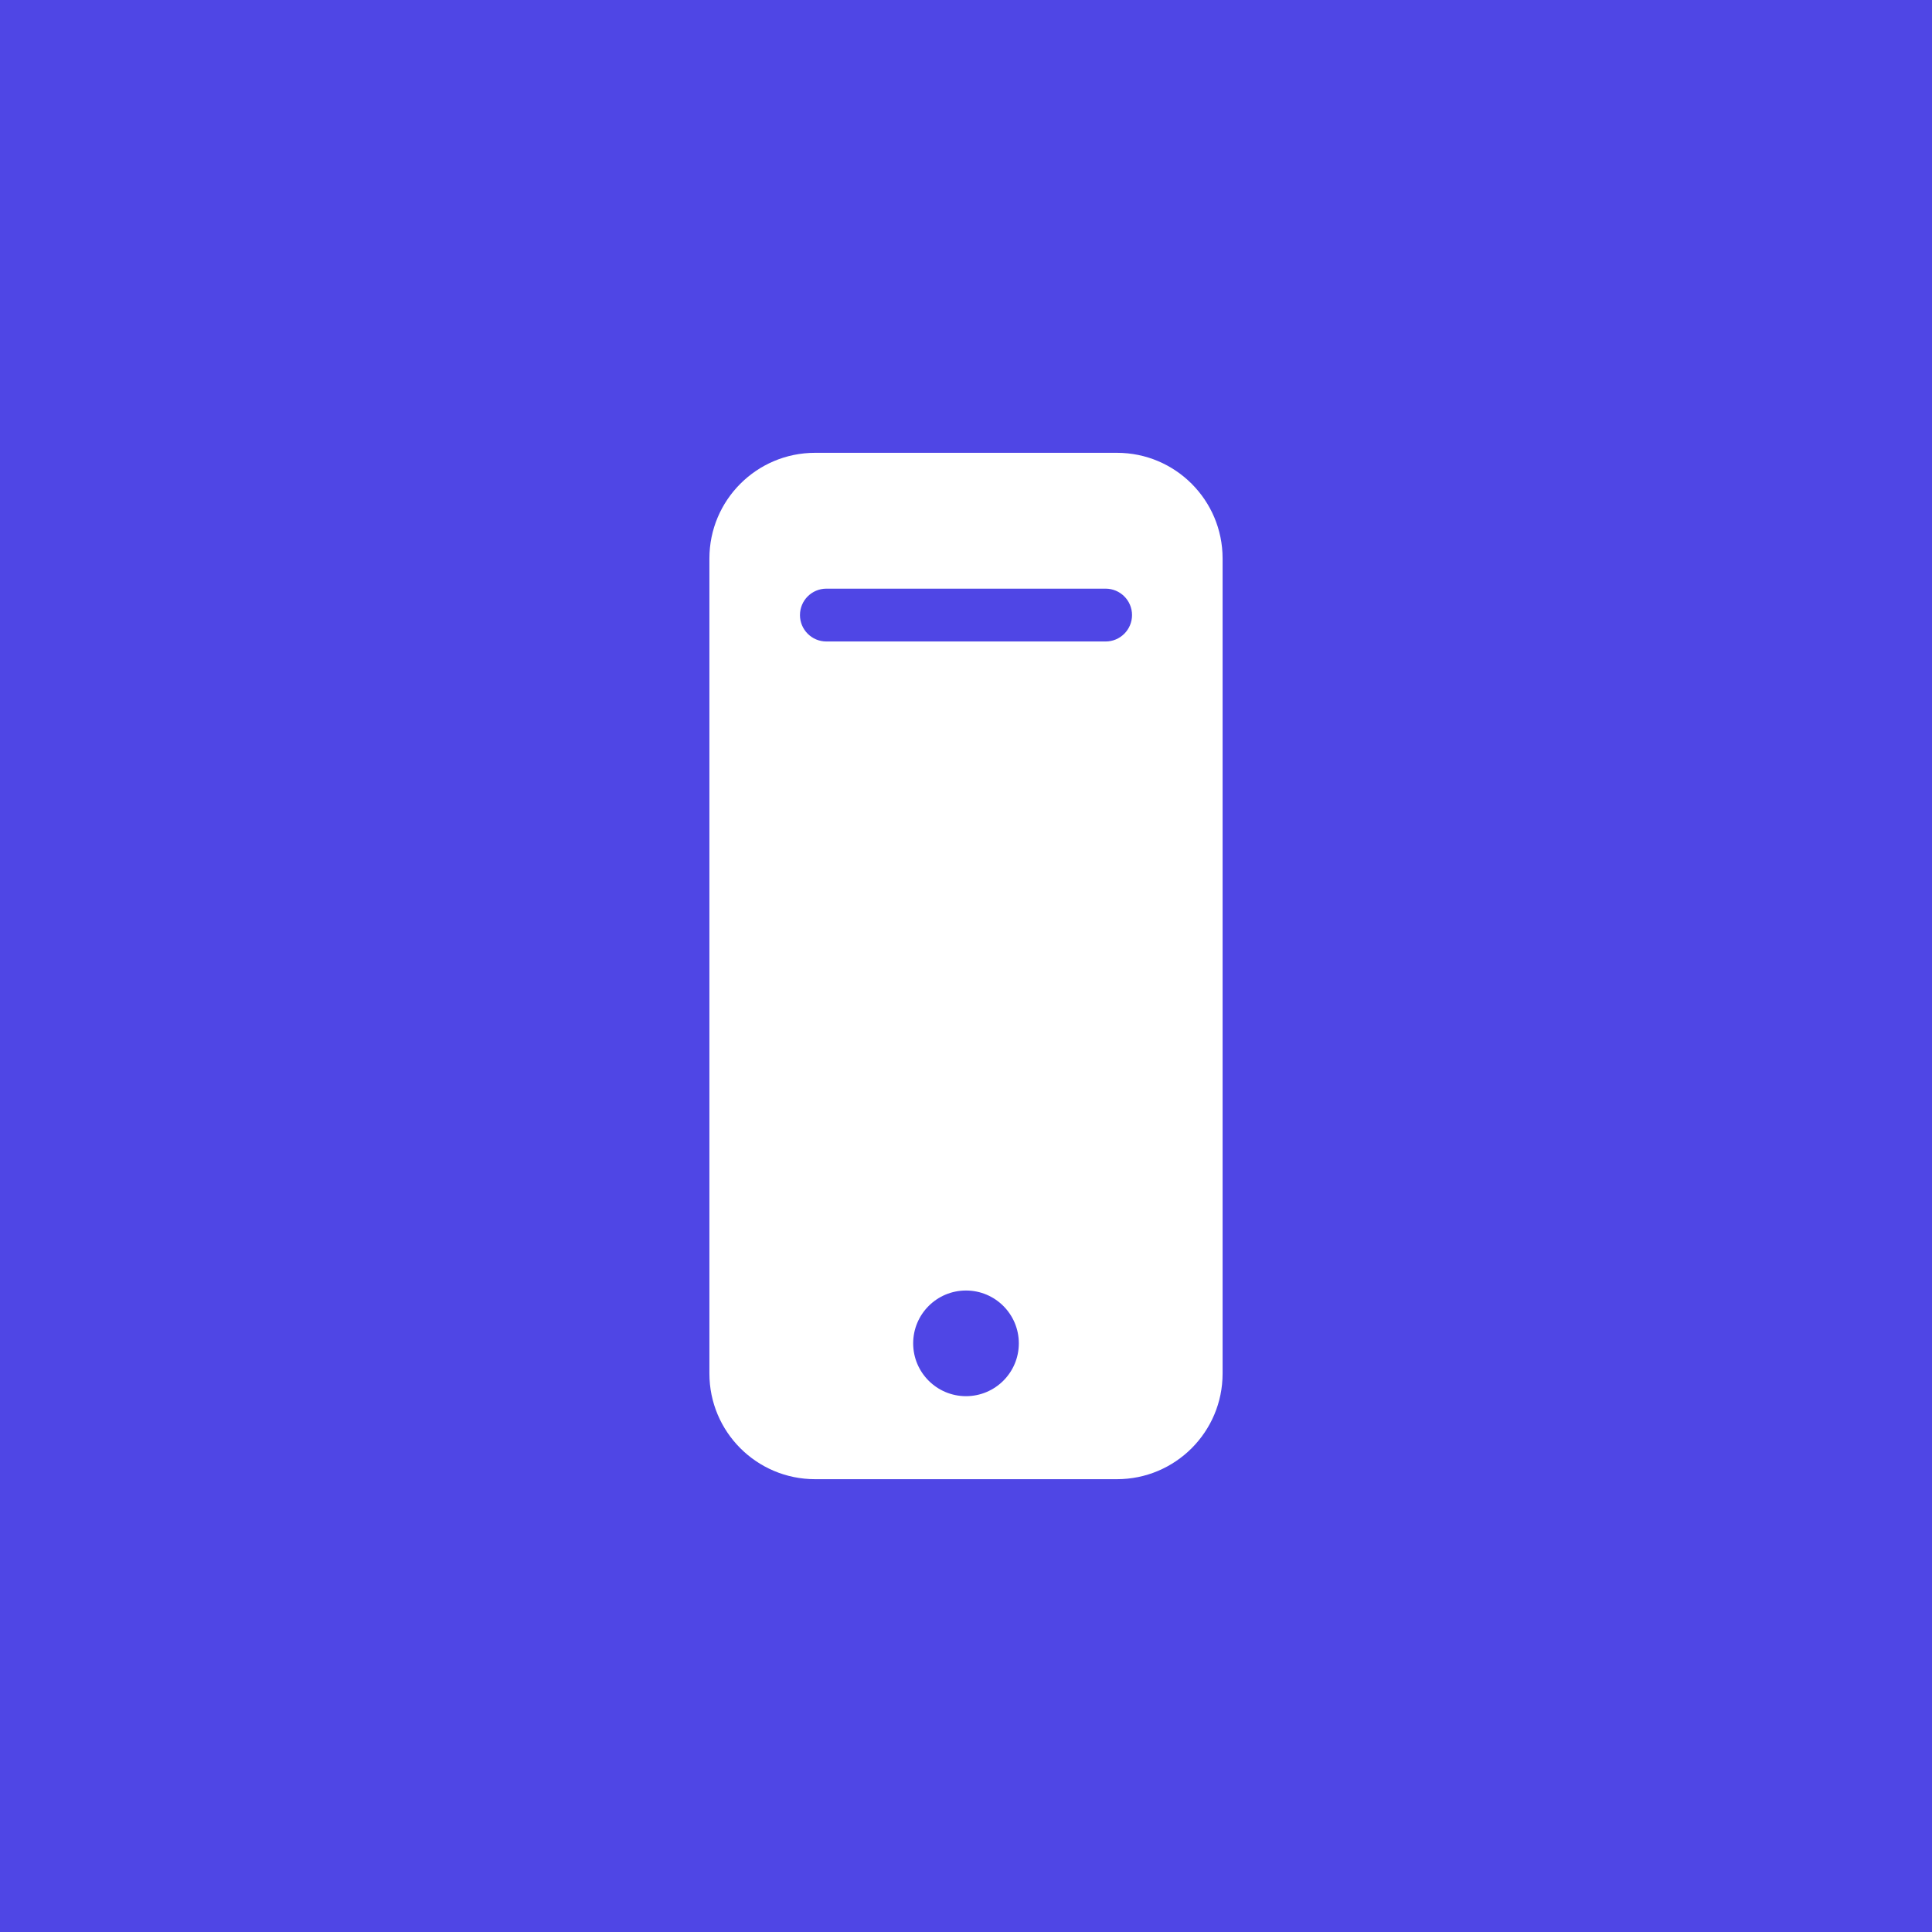
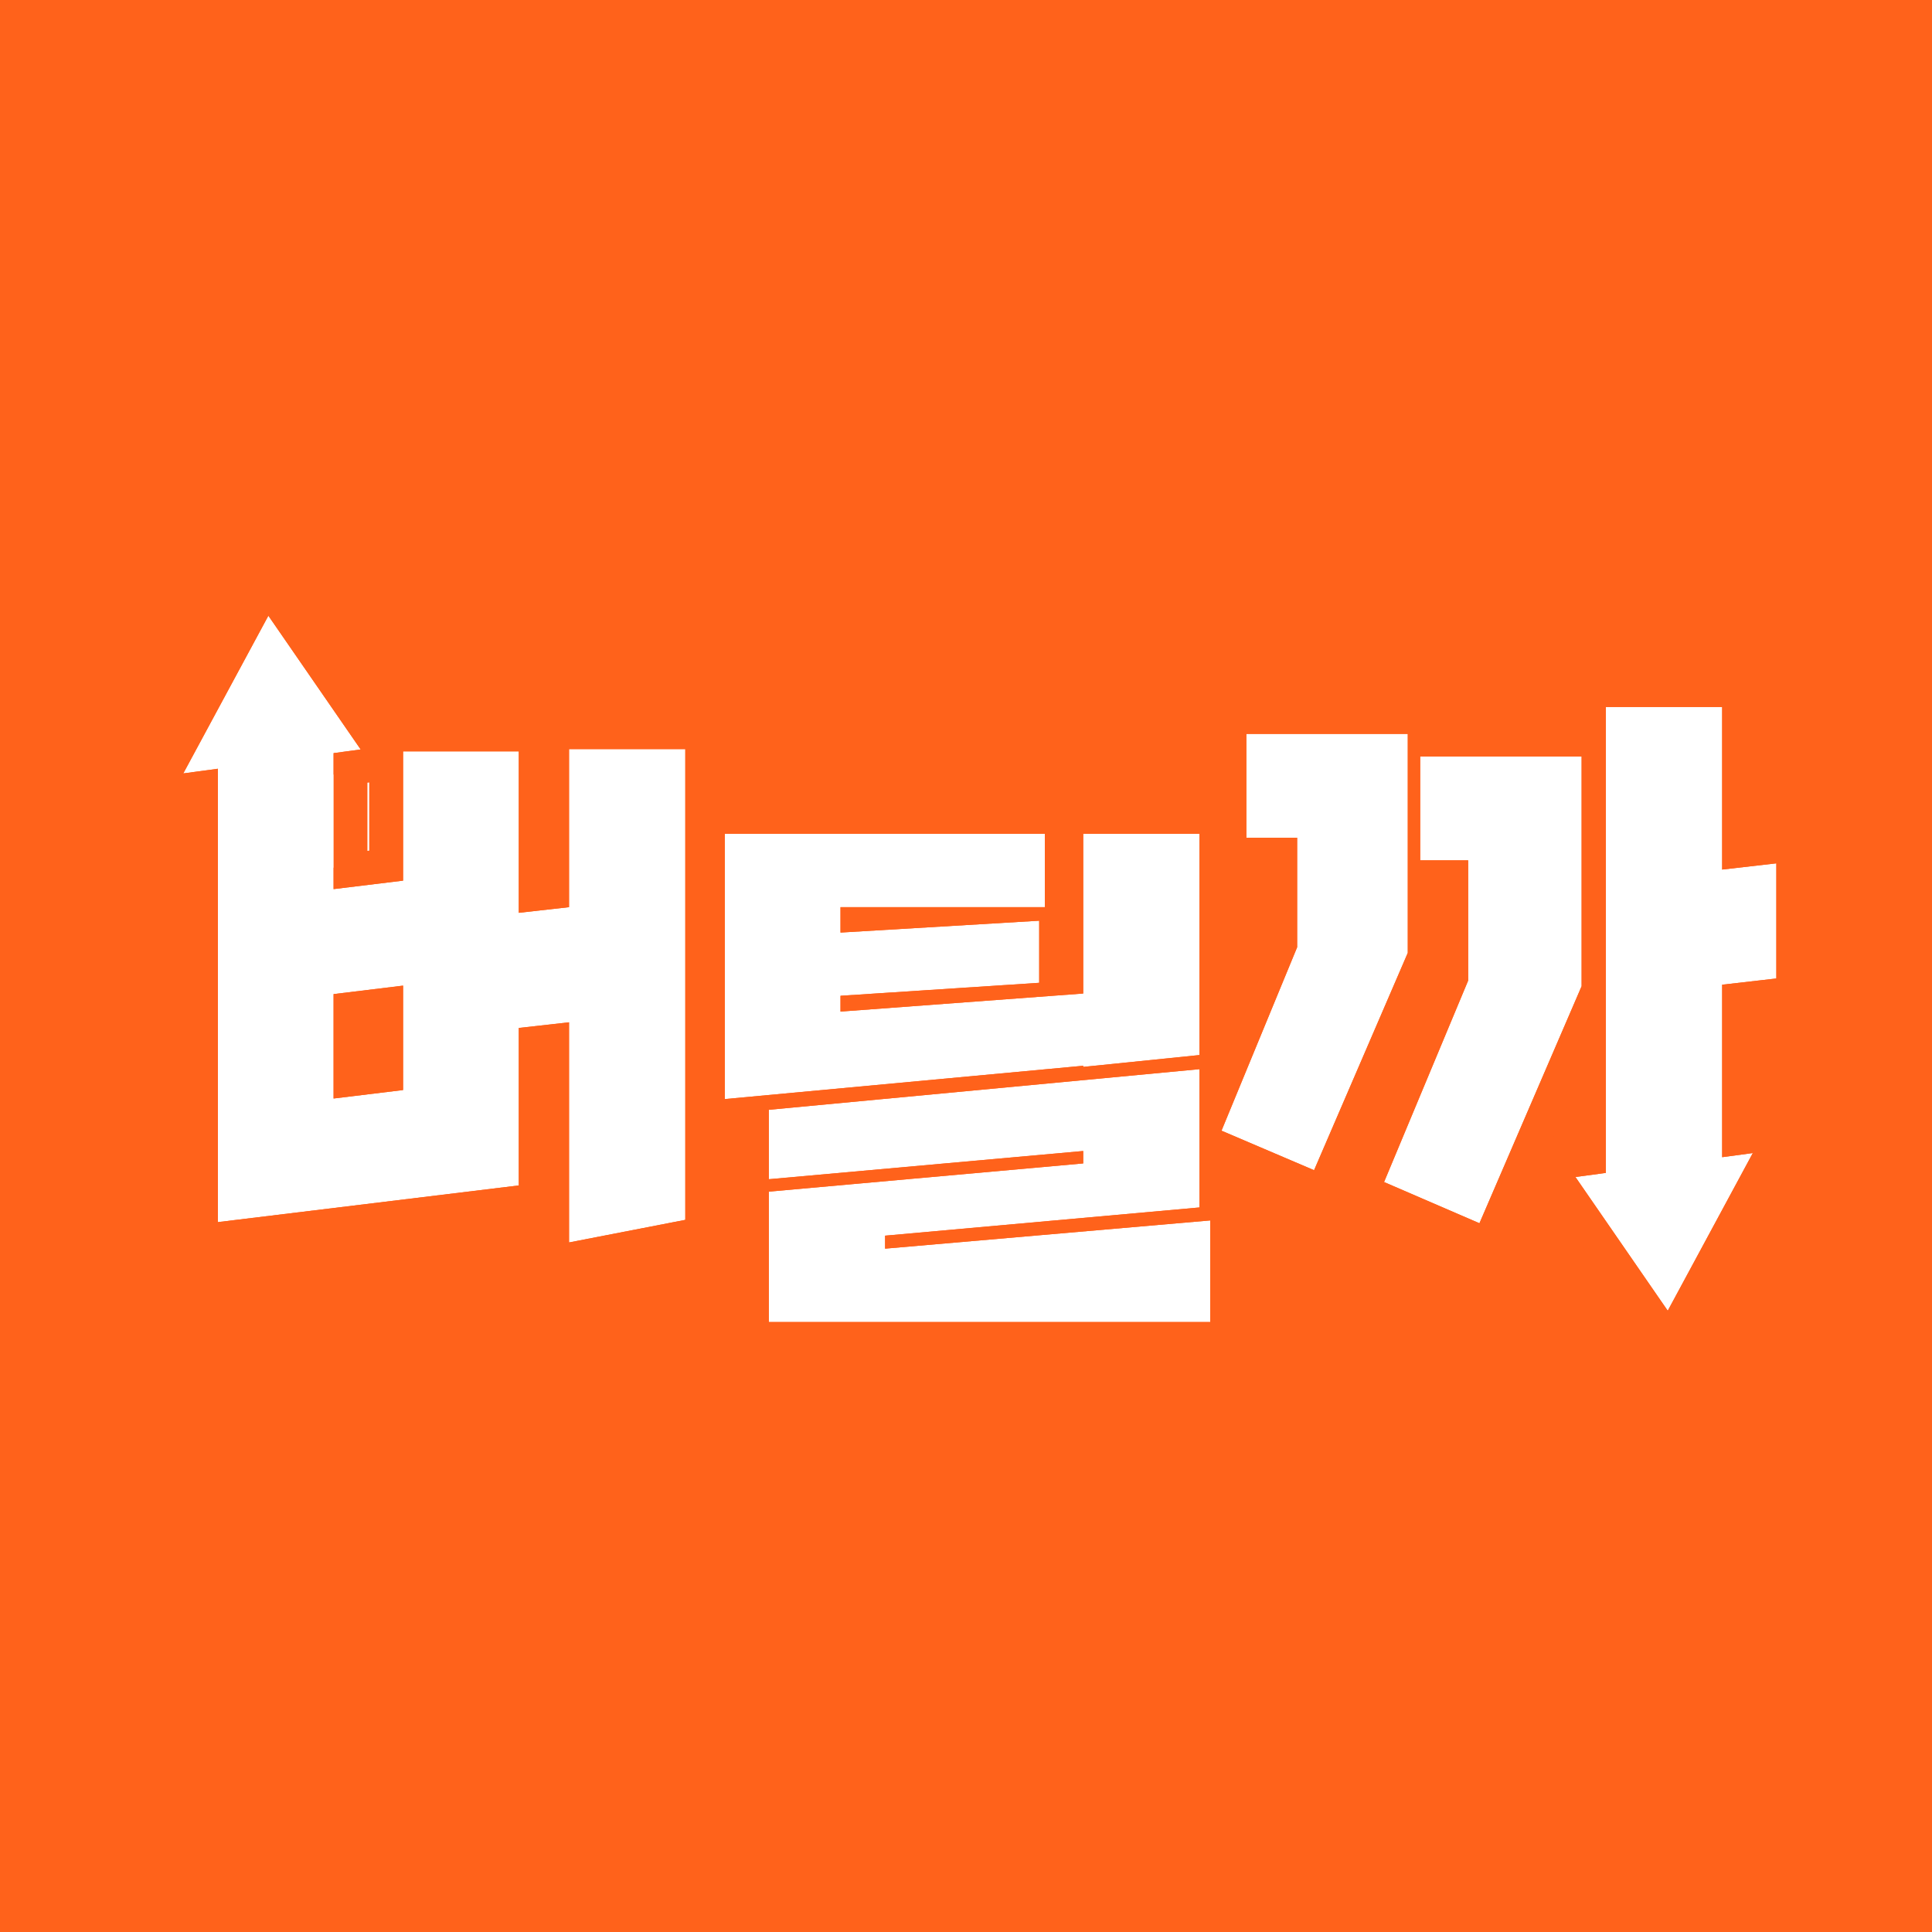
- <svg xmlns="http://www.w3.org/2000/svg" viewBox="0 0 512 512" role="img" aria-label="버틸까 앱 아이콘 (placeholder)">
-   <rect width="512" height="512" fill="#4f46e5" />
-   <rect x="188" y="120" width="136" height="272" rx="28" fill="#ffffff" />
-   <rect x="212" y="156" width="88" height="14" rx="7" fill="#4f46e5" />
-   <circle cx="256" cy="356" r="14" fill="#4f46e5" />
+ <svg xmlns="http://www.w3.org/2000/svg" width="512" height="512" viewBox="0 0 512 512" fill="none" role="img" aria-label="버틸까 앱 아이콘">
+   <rect width="512" height="512" fill="#FF621B" />
+   <svg x="31" y="146" width="450" height="220" viewBox="0 0 176 86" fill="none">
+     <g clip-path="url(#clip0_538_10543)">
+       <path d="M100.149 53.458V53.341L63 56.793V29.296H96.171V36.902H74.993V39.534L95.586 38.306V44.741L74.993 46.087V47.725L100.149 45.853V29.296H112.201V52.23L100.149 53.458ZM67.563 79.901V66.387L100.149 63.462V62.175L67.563 65.1V57.904L112.201 53.692V68.025L79.615 70.95V72.296L113.312 69.371V79.901H67.563Z" fill="white" />
+       <path d="M96.17 29.297H62.998V56.793L100.148 53.341V53.458L112.199 52.23V29.297H100.148V45.853L74.992 47.725V46.087L95.585 44.742V38.306L74.992 39.535V36.902H96.17V29.297ZM113.311 79.902V69.371L79.614 72.296V70.951L112.199 68.026V53.693L67.561 57.905V65.101L100.148 62.175V63.463L67.561 66.388V79.902H113.311ZM115.709 65.639L116.821 65.543V83.412H64.051V60.22L59.488 60.644V25.787H115.709V65.639Z" fill="#FF621B" />
+       <path d="M22.383 46.383L29.111 45.505V55.158L22.383 56.036V46.383Z" fill="#FF621B" />
+       <path d="M22.383 23.165L29.111 22.287V31.94L22.383 32.818V23.165Z" fill="white" />
+       <mask id="path-5-outside-1_538_10543" maskUnits="userSpaceOnUse" x="-0.127" y="-0.306" width="63" height="77" fill="black">
+         <rect fill="white" x="-0.127" y="-0.306" width="63" height="77" />
+         <path d="M25.259 20.556L22.45 20.935V35.03L29.654 34.152V20.755H41.648V37.487L46.855 36.902V20.521H58.905V69.312L46.855 71.653V48.836L41.648 49.421V65.744L10.457 69.546V22.554L6.873 23.039L15.691 6.694L25.259 20.556ZM22.45 45.912V56.734L29.654 55.857V45.034L22.45 45.912Z" />
+       </mask>
+       <path d="M25.259 20.556L22.45 20.935V35.03L29.654 34.152V20.755H41.648V37.487L46.855 36.902V20.521H58.905V69.312L46.855 71.653V48.836L41.648 49.421V65.744L10.457 69.546V22.554L6.873 23.039L15.691 6.694L25.259 20.556ZM22.45 45.912V56.734L29.654 55.857V45.034L22.45 45.912Z" fill="white" />
+       <path d="M25.259 20.556L25.728 24.035L31.397 23.27L28.148 18.562L25.259 20.556ZM22.45 20.935L21.981 17.456L18.94 17.867V20.935H22.45ZM22.45 35.03H18.94V38.994L22.875 38.514L22.45 35.03ZM29.654 34.152L30.079 37.636L33.164 37.26V34.152H29.654ZM29.654 20.755V17.245H26.144V20.755H29.654ZM41.648 20.755H45.158V17.245H41.648V20.755ZM41.648 37.487H38.137V41.413L42.039 40.975L41.648 37.487ZM46.855 36.902L47.246 40.39L50.365 40.04V36.902H46.855ZM46.855 20.521V17.011H43.344V20.521H46.855ZM58.905 20.521H62.415V17.011H58.905V20.521ZM58.905 69.312L59.575 72.758L62.415 72.206V69.312H58.905ZM46.855 71.653H43.344V75.91L47.524 75.099L46.855 71.653ZM46.855 48.836H50.365V44.91L46.463 45.348L46.855 48.836ZM41.648 49.421L41.256 45.933L38.137 46.283V49.421H41.648ZM41.648 65.744L42.072 69.228L45.158 68.852V65.744H41.648ZM10.457 69.546H6.947V73.51L10.882 73.031L10.457 69.546ZM10.457 22.554H13.967V18.538L9.987 19.076L10.457 22.554ZM6.873 23.039L3.784 21.372L0.51 27.441L7.343 26.517L6.873 23.039ZM15.691 6.694L18.58 4.7L15.324 -0.018L12.602 5.027L15.691 6.694ZM22.45 45.912L22.026 42.427L18.94 42.803V45.912H22.45ZM22.45 56.734H18.94V60.697L22.874 60.218L22.45 56.734ZM29.654 55.857L30.078 59.341L33.164 58.966V55.857H29.654ZM29.654 45.034H33.164V41.07L29.23 41.549L29.654 45.034ZM25.259 20.556L24.79 17.078L21.981 17.456L22.45 20.935L22.919 24.414L25.728 24.035L25.259 20.556ZM22.45 20.935H18.94V35.03H22.45H25.96V20.935H22.45ZM22.45 35.03L22.875 38.514L30.079 37.636L29.654 34.152L29.23 30.668L22.026 31.545L22.45 35.03ZM29.654 34.152H33.164V20.755H29.654H26.144V34.152H29.654ZM29.654 20.755V24.265H41.648V20.755V17.245H29.654V20.755ZM41.648 20.755H38.137V37.487H41.648H45.158V20.755H41.648ZM41.648 37.487L42.039 40.975L47.246 40.39L46.855 36.902L46.463 33.414L41.256 33.999L41.648 37.487ZM46.855 36.902H50.365V20.521H46.855H43.344V36.902H46.855ZM46.855 20.521V24.031H58.905V20.521V17.011H46.855V20.521ZM58.905 20.521H55.395V69.312H58.905H62.415V20.521H58.905ZM58.905 69.312L58.236 65.866L46.185 68.207L46.855 71.653L47.524 75.099L59.575 72.758L58.905 69.312ZM46.855 71.653H50.365V48.836H46.855H43.344V71.653H46.855ZM46.855 48.836L46.463 45.348L41.256 45.933L41.648 49.421L42.039 52.91L47.246 52.325L46.855 48.836ZM41.648 49.421H38.137V65.744H41.648H45.158V49.421H41.648ZM41.648 65.744L41.223 62.259L10.032 66.062L10.457 69.546L10.882 73.031L42.072 69.228L41.648 65.744ZM10.457 69.546H13.967V22.554H10.457H6.947V69.546H10.457ZM10.457 22.554L9.987 19.076L6.403 19.56L6.873 23.039L7.343 26.517L10.927 26.033L10.457 22.554ZM6.873 23.039L9.962 24.705L18.781 8.361L15.691 6.694L12.602 5.027L3.784 21.372L6.873 23.039ZM15.691 6.694L12.803 8.688L22.37 22.55L25.259 20.556L28.148 18.562L18.58 4.7L15.691 6.694ZM22.45 45.912H18.94V56.734H22.45H25.96V45.912H22.45ZM22.45 56.734L22.874 60.218L30.078 59.341L29.654 55.857L29.23 52.373L22.026 53.249L22.45 56.734ZM29.654 55.857H33.164V45.034H29.654H26.144V55.857H29.654ZM29.654 45.034L29.23 41.549L22.026 42.427L22.45 45.912L22.875 49.396L30.079 48.518L29.654 45.034Z" fill="#FF621B" mask="url(#path-5-outside-1_538_10543)" />
+       <path d="M166.376 33.004L171.992 32.36V44.294L166.376 44.938V62.816L169.555 62.387L160.736 78.732L151.169 64.87L154.325 64.444V16.154H166.376V33.004ZM151.809 45.093L141.22 69.664L131.333 65.393L140.05 44.508V32.047H135.077V21.282H151.809V45.093ZM133.79 41.641L124.079 64.165L114.484 60.07L122.324 41.056V29.706H117.059V18.942H133.79V41.641Z" fill="white" />
+       <path d="M169.884 12.644V29.068L175.5 28.424V47.425L169.884 48.069V58.8L175.914 57.986L161.1 85.444L147.027 65.052L143.051 74.28L126.756 67.241L132.288 53.983L125.915 68.766L113.077 63.286L113.076 54.269L118.811 40.361V33.217H113.546V15.432H137.297V17.772H150.811V12.644H169.884ZM117.056 29.706H122.321V41.056L114.481 60.069L124.076 64.165L133.787 41.641V18.942H117.056V29.706ZM148.475 61.691L150.697 61.391L150.811 61.375V56.27L148.475 61.691ZM135.074 21.282V32.047H140.047V44.508L131.33 65.393L141.217 69.664L151.806 45.093V21.282H135.074ZM154.322 16.154V64.444L151.166 64.87L160.733 78.732L169.552 62.387L166.373 62.816V44.938L171.989 44.294V32.36L166.373 33.004V16.154H154.322Z" fill="#FF621B" />
+     </g>
+     <defs>
+       <clipPath id="clip0_538_10543">
+         <rect width="175.965" height="85.727" fill="white" />
+       </clipPath>
+     </defs>
+   </svg>
</svg>
